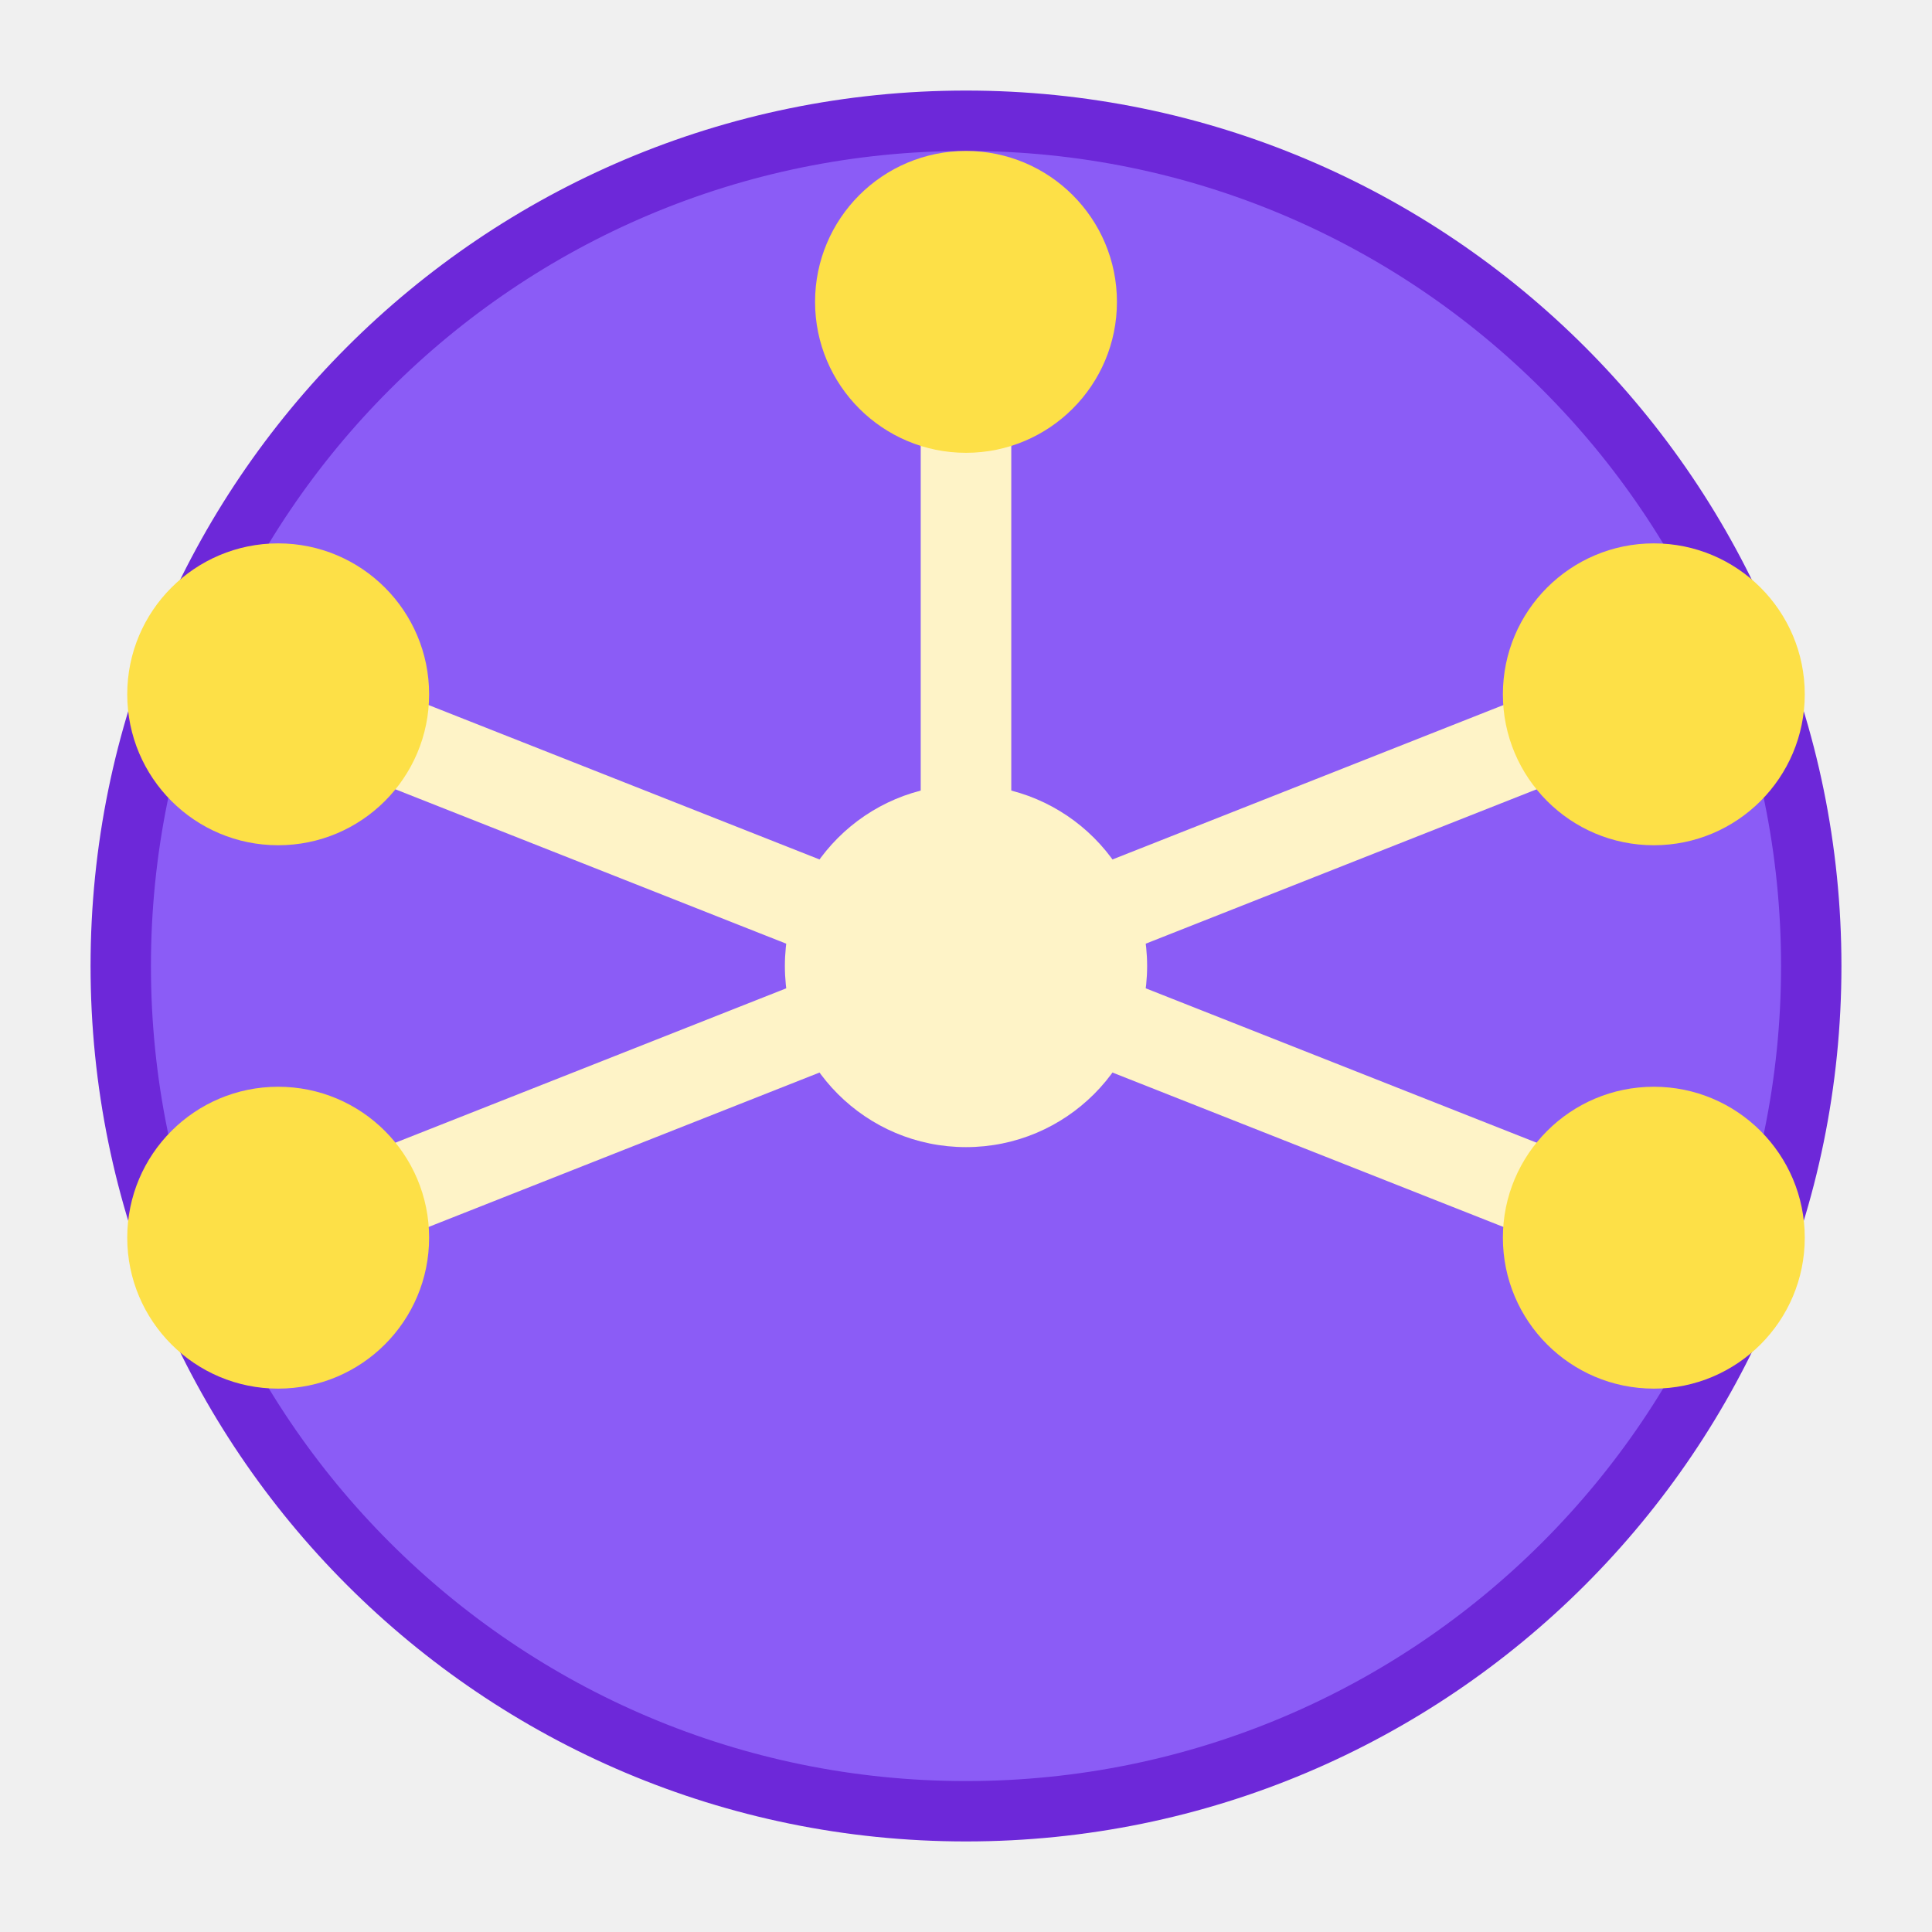
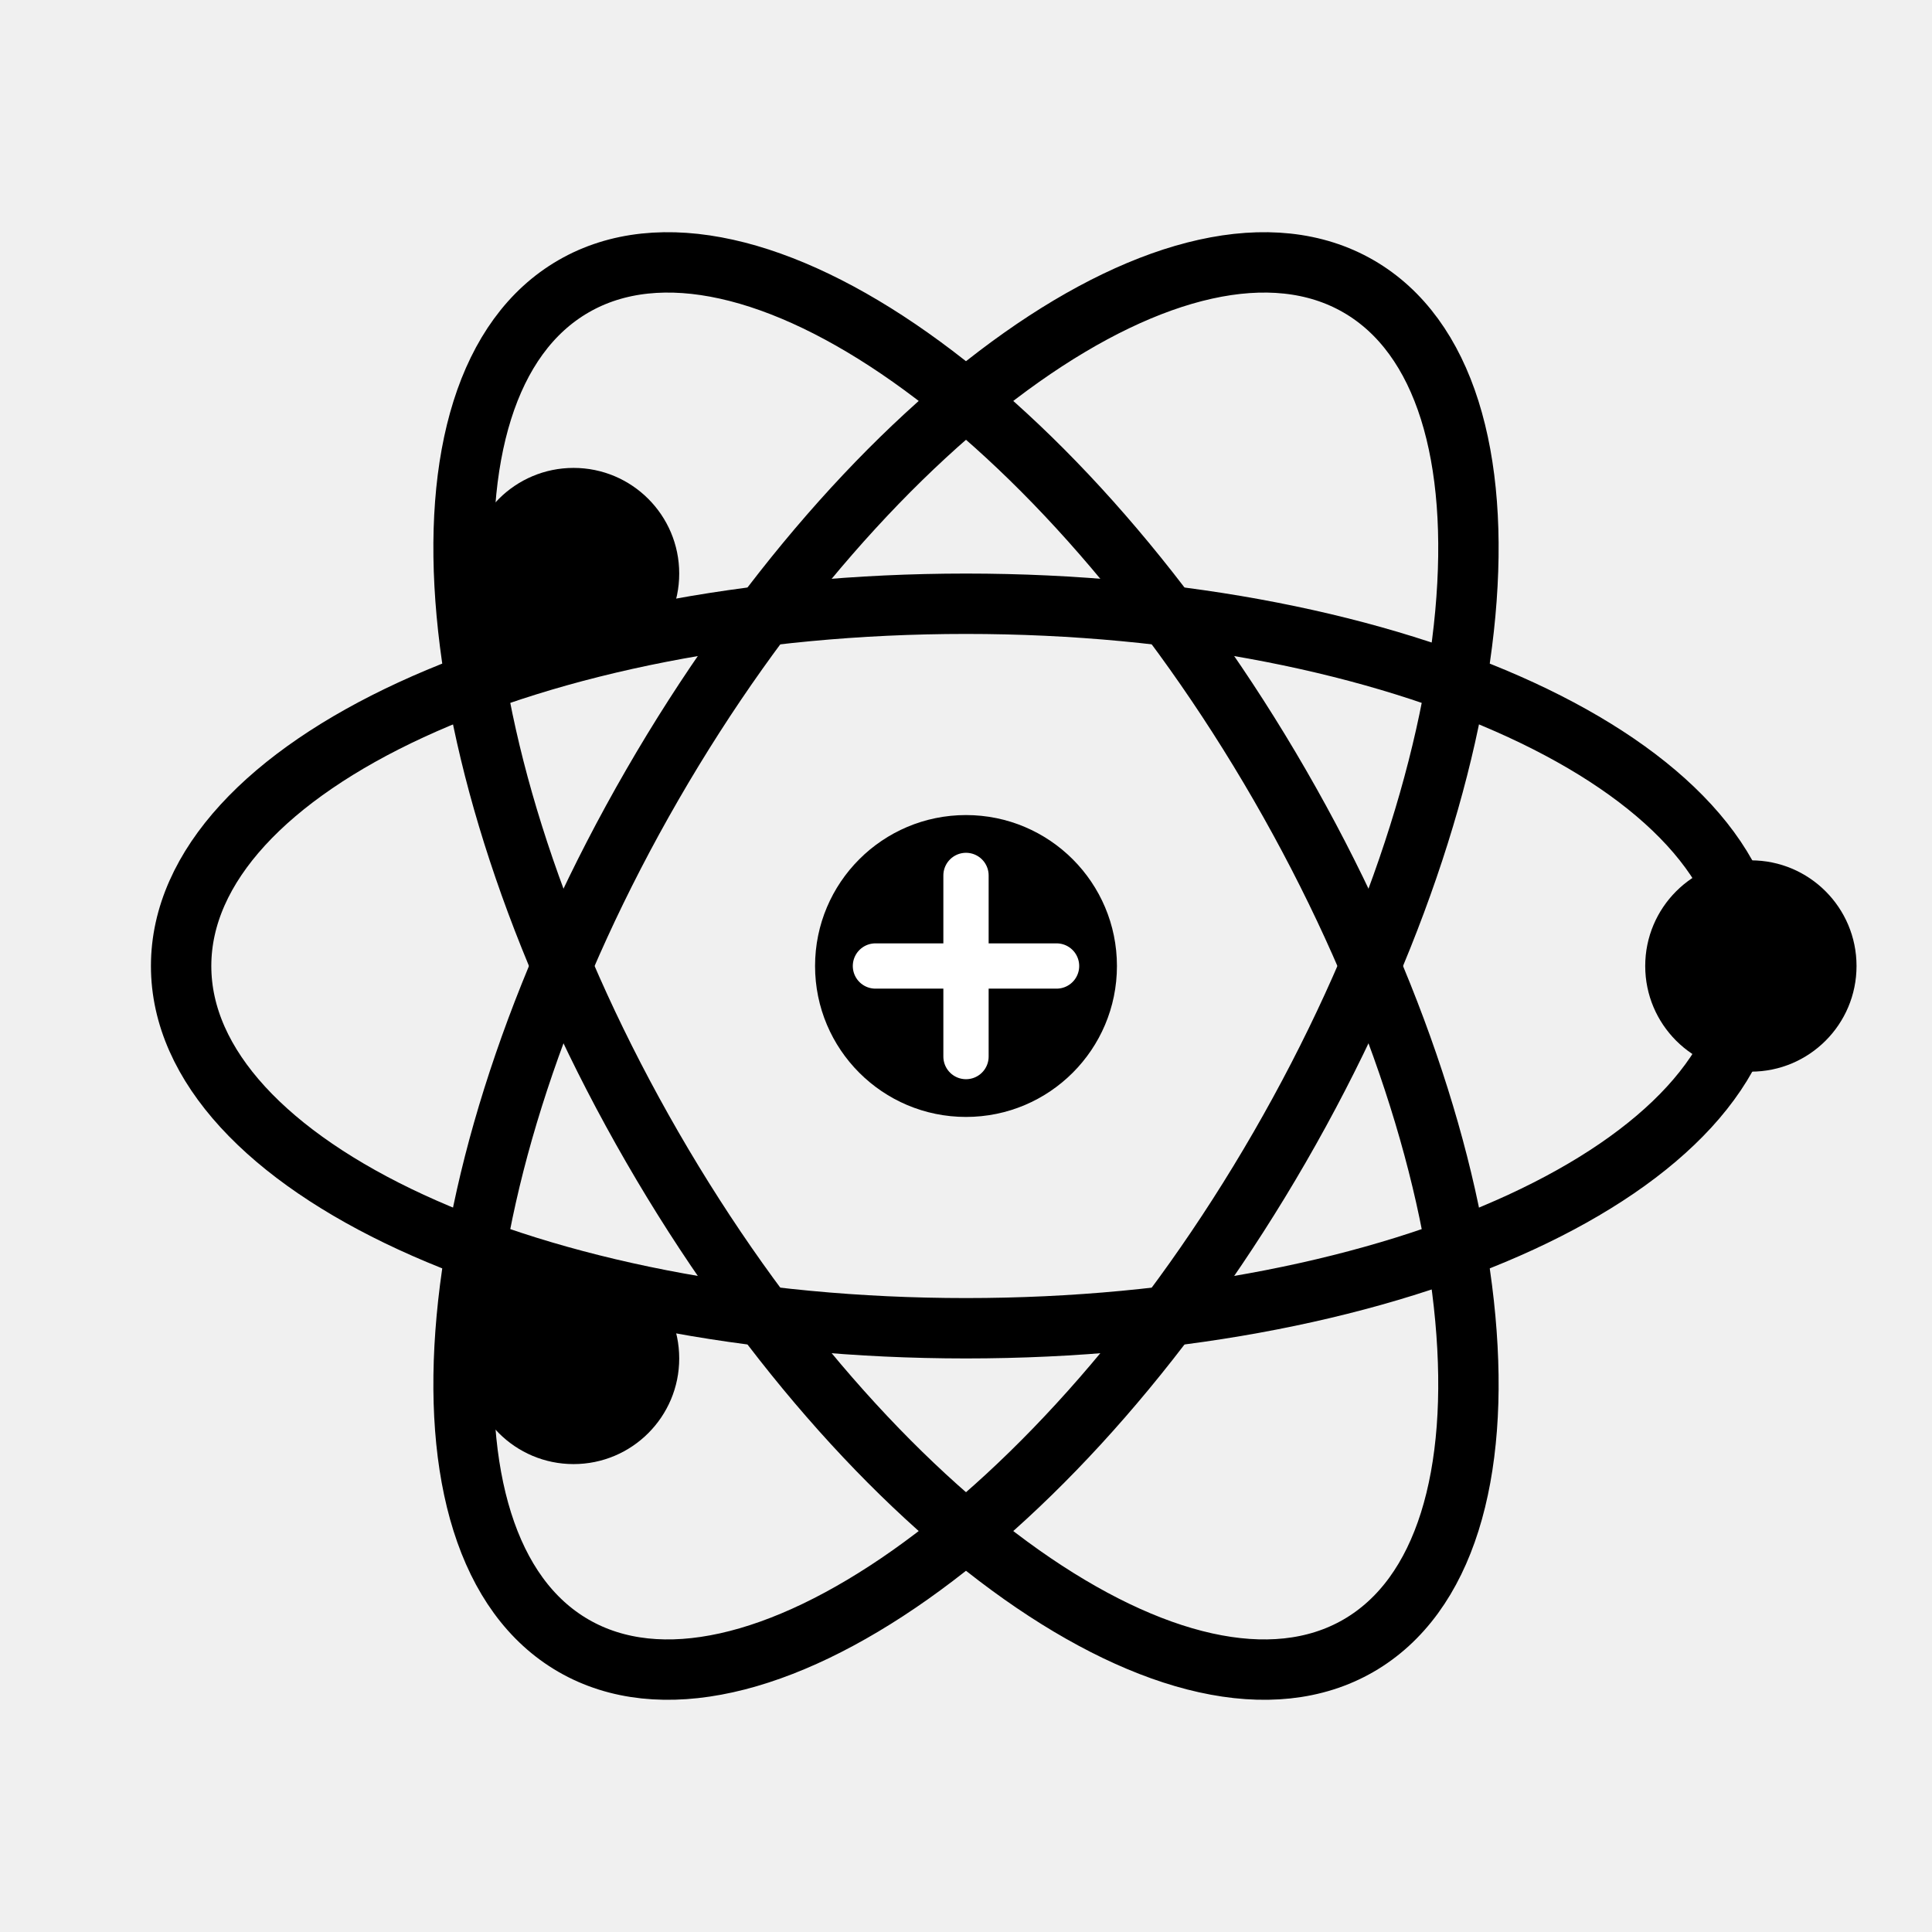
<svg xmlns="http://www.w3.org/2000/svg" width="64" height="64" viewBox="0 0 64 64" fill="none">
-   <circle cx="32" cy="32" r="28" fill="#8B5CF6" stroke="#6D28D9" stroke-width="2" />
-   <circle cx="32" cy="32" r="6" fill="#FEF3C7" />
-   <path d="M32 32 L32 10 M32 32 L54.785 23 M32 32 L54.785 41 M32 32 L9.215 41 M32 32 L9.215 23" stroke="#FEF3C7" stroke-width="3" stroke-linecap="round" />
-   <circle cx="32" cy="10" r="5" fill="#FDE047" />
-   <circle cx="54.785" cy="23" r="5" fill="#FDE047" />
-   <circle cx="54.785" cy="41" r="5" fill="#FDE047" />
-   <circle cx="9.215" cy="41" r="5" fill="#FDE047" />
-   <circle cx="9.215" cy="23" r="5" fill="#FDE047" />
+   <circle cx="32" cy="32" r="5" fill="#000000" />
+   <line x1="32" y1="29" x2="32" y2="35" stroke="#FFFFFF" stroke-width="1.5" stroke-linecap="round" />
+   <line x1="29" y1="32" x2="35" y2="32" stroke="#FFFFFF" stroke-width="1.5" stroke-linecap="round" />
+   <ellipse cx="32" cy="32" rx="26" ry="12" stroke="#000000" stroke-width="2" fill="none" />
+   <ellipse cx="32" cy="32" rx="26" ry="12" stroke="#000000" stroke-width="2" fill="none" transform="rotate(60 32 32)" />
+   <ellipse cx="32" cy="32" rx="26" ry="12" stroke="#000000" stroke-width="2" fill="none" transform="rotate(120 32 32)" />
+   <circle cx="58" cy="32" r="3.5" fill="#000000" />
+   <circle cx="19" cy="45" r="3.5" fill="#000000" />
+   <circle cx="19" cy="19" r="3.5" fill="#000000" />
</svg>
